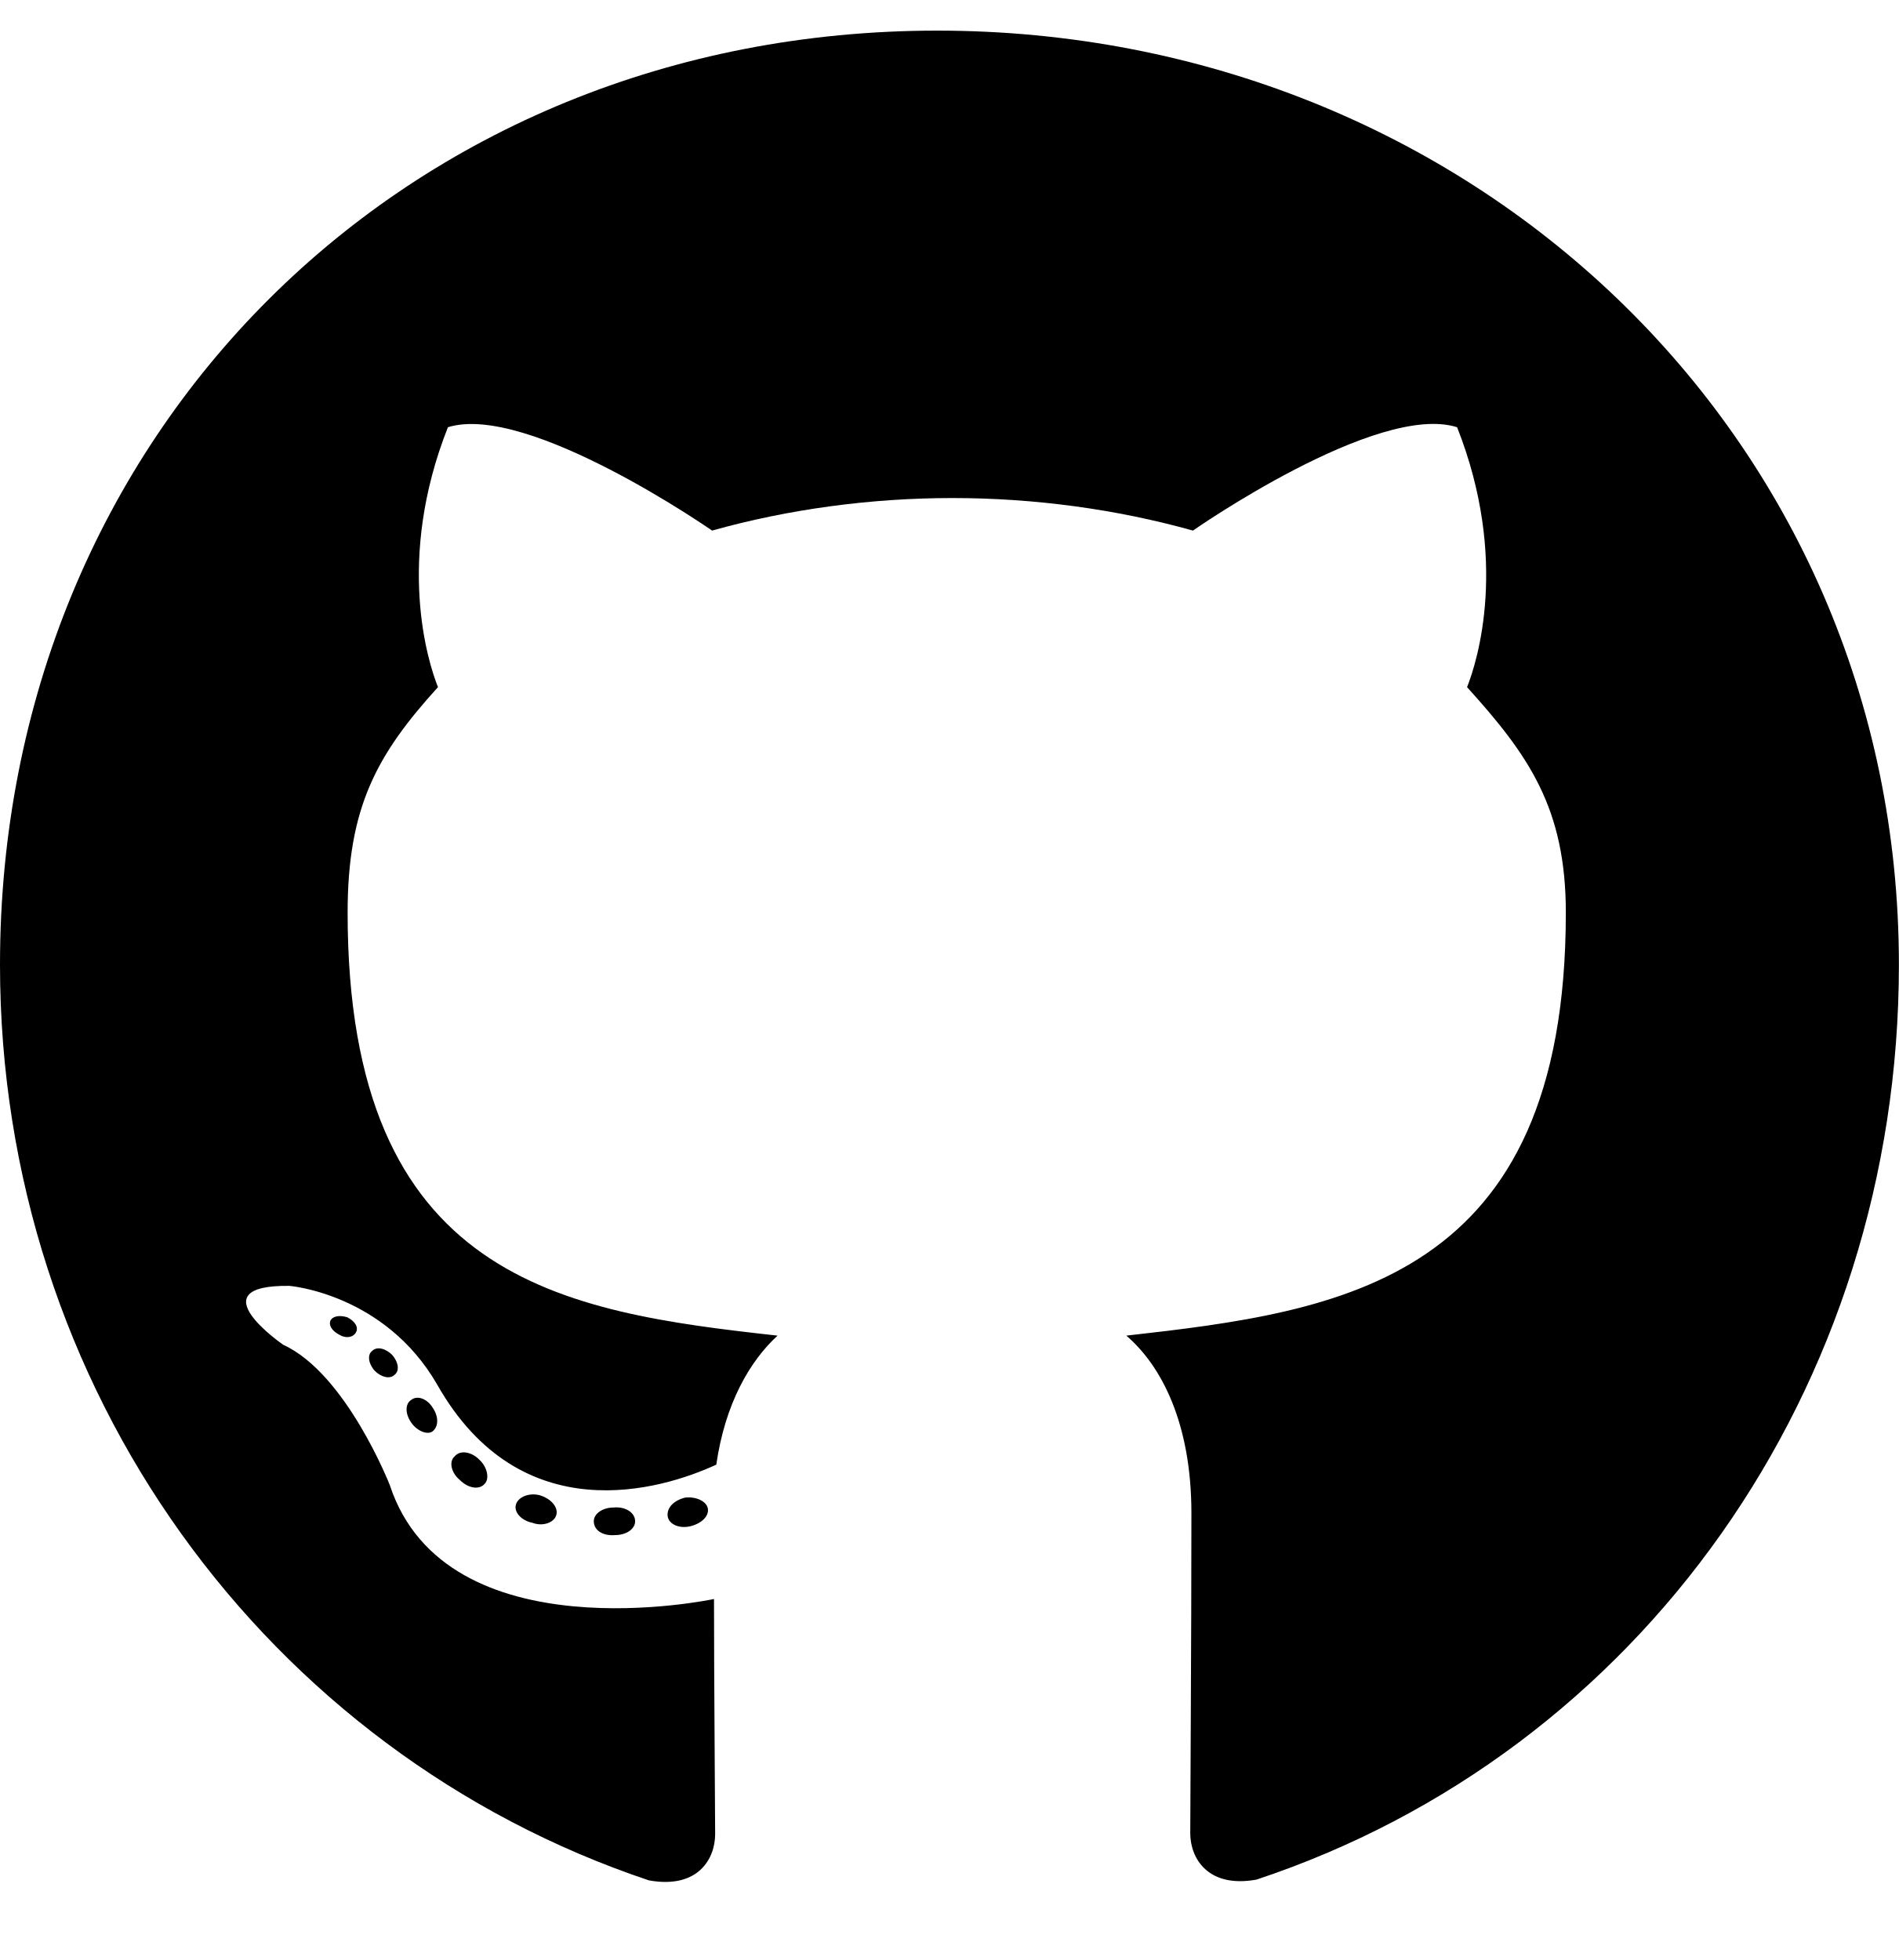
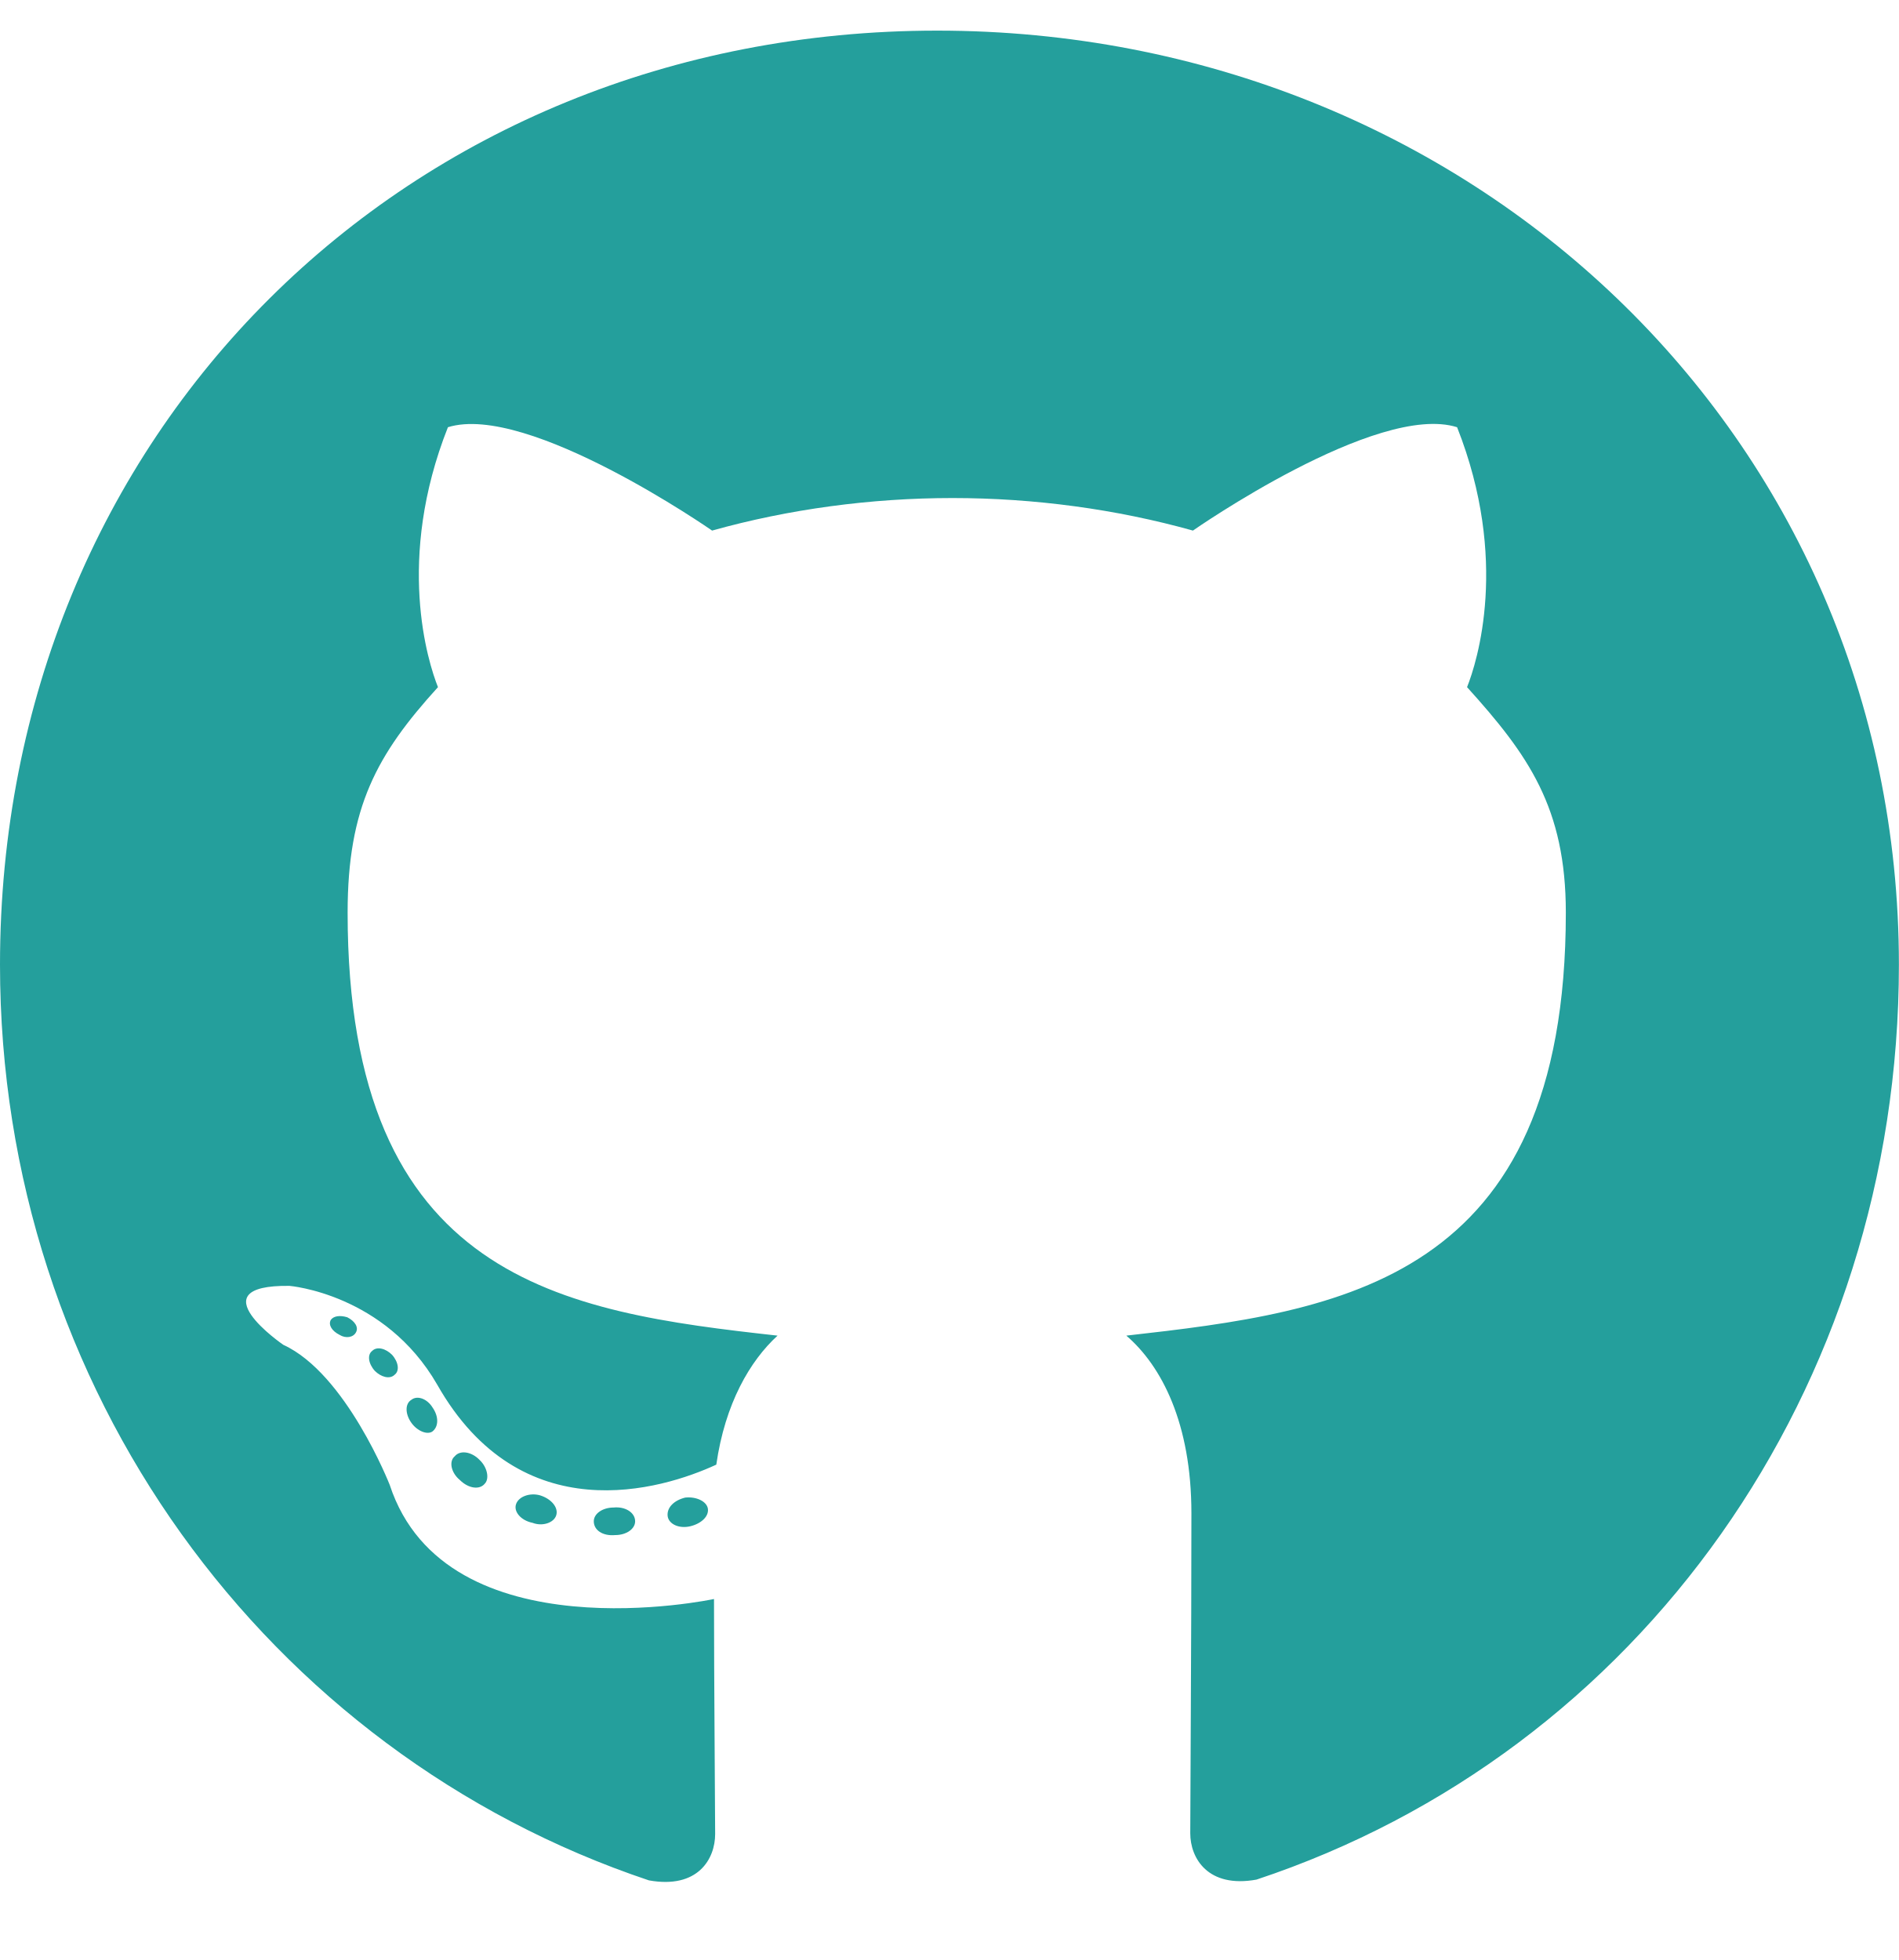
- <svg xmlns="http://www.w3.org/2000/svg" viewBox="0 0 496 512">
+ <svg xmlns="http://www.w3.org/2000/svg" fill="#249f9c" viewBox="0 0 496 512">
  <path d="M165.9 397.4c0 2-2.3 3.6-5.2 3.6-3.3 .3-5.6-1.3-5.6-3.6 0-2 2.3-3.6 5.2-3.6 3-.3 5.6 1.3 5.6 3.6zm-31.1-4.5c-.7 2 1.3 4.3 4.3 4.9 2.6 1 5.6 0 6.2-2s-1.3-4.3-4.3-5.2c-2.6-.7-5.5 .3-6.2 2.3zm44.2-1.7c-2.9 .7-4.9 2.6-4.6 4.9 .3 2 2.9 3.3 5.9 2.6 2.9-.7 4.9-2.6 4.6-4.6-.3-1.9-3-3.2-5.9-2.9zM244.8 8C106.1 8 0 113.3 0 252c0 110.9 69.8 205.8 169.5 239.2 12.8 2.3 17.3-5.6 17.3-12.1 0-6.2-.3-40.4-.3-61.4 0 0-70 15-84.7-29.8 0 0-11.4-29.1-27.8-36.6 0 0-22.9-15.7 1.6-15.4 0 0 24.9 2 38.6 25.8 21.9 38.6 58.6 27.5 72.9 20.9 2.3-16 8.8-27.1 16-33.7-55.9-6.2-112.3-14.3-112.3-110.5 0-27.5 7.6-41.3 23.6-58.9-2.6-6.5-11.1-33.3 2.6-67.9 20.9-6.5 69 27 69 27 20-5.6 41.5-8.5 62.8-8.5s42.8 2.9 62.8 8.5c0 0 48.1-33.6 69-27 13.7 34.7 5.2 61.4 2.6 67.9 16 17.7 25.8 31.5 25.8 58.9 0 96.5-58.9 104.2-114.8 110.5 9.2 7.9 17 22.9 17 46.4 0 33.7-.3 75.4-.3 83.6 0 6.5 4.6 14.4 17.3 12.1C428.2 457.8 496 362.9 496 252 496 113.3 383.5 8 244.8 8zM97.2 352.9c-1.3 1-1 3.3 .7 5.2 1.6 1.6 3.9 2.3 5.2 1 1.3-1 1-3.3-.7-5.2-1.6-1.6-3.9-2.3-5.2-1zm-10.8-8.1c-.7 1.3 .3 2.9 2.3 3.9 1.6 1 3.6 .7 4.3-.7 .7-1.3-.3-2.9-2.3-3.9-2-.6-3.6-.3-4.3 .7zm32.4 35.6c-1.6 1.3-1 4.3 1.3 6.2 2.3 2.3 5.2 2.6 6.5 1 1.3-1.3 .7-4.3-1.3-6.2-2.2-2.3-5.2-2.6-6.5-1zm-11.4-14.7c-1.6 1-1.6 3.6 0 5.9 1.6 2.3 4.3 3.3 5.6 2.3 1.6-1.3 1.6-3.9 0-6.2-1.4-2.3-4-3.3-5.6-2z" />
</svg>
